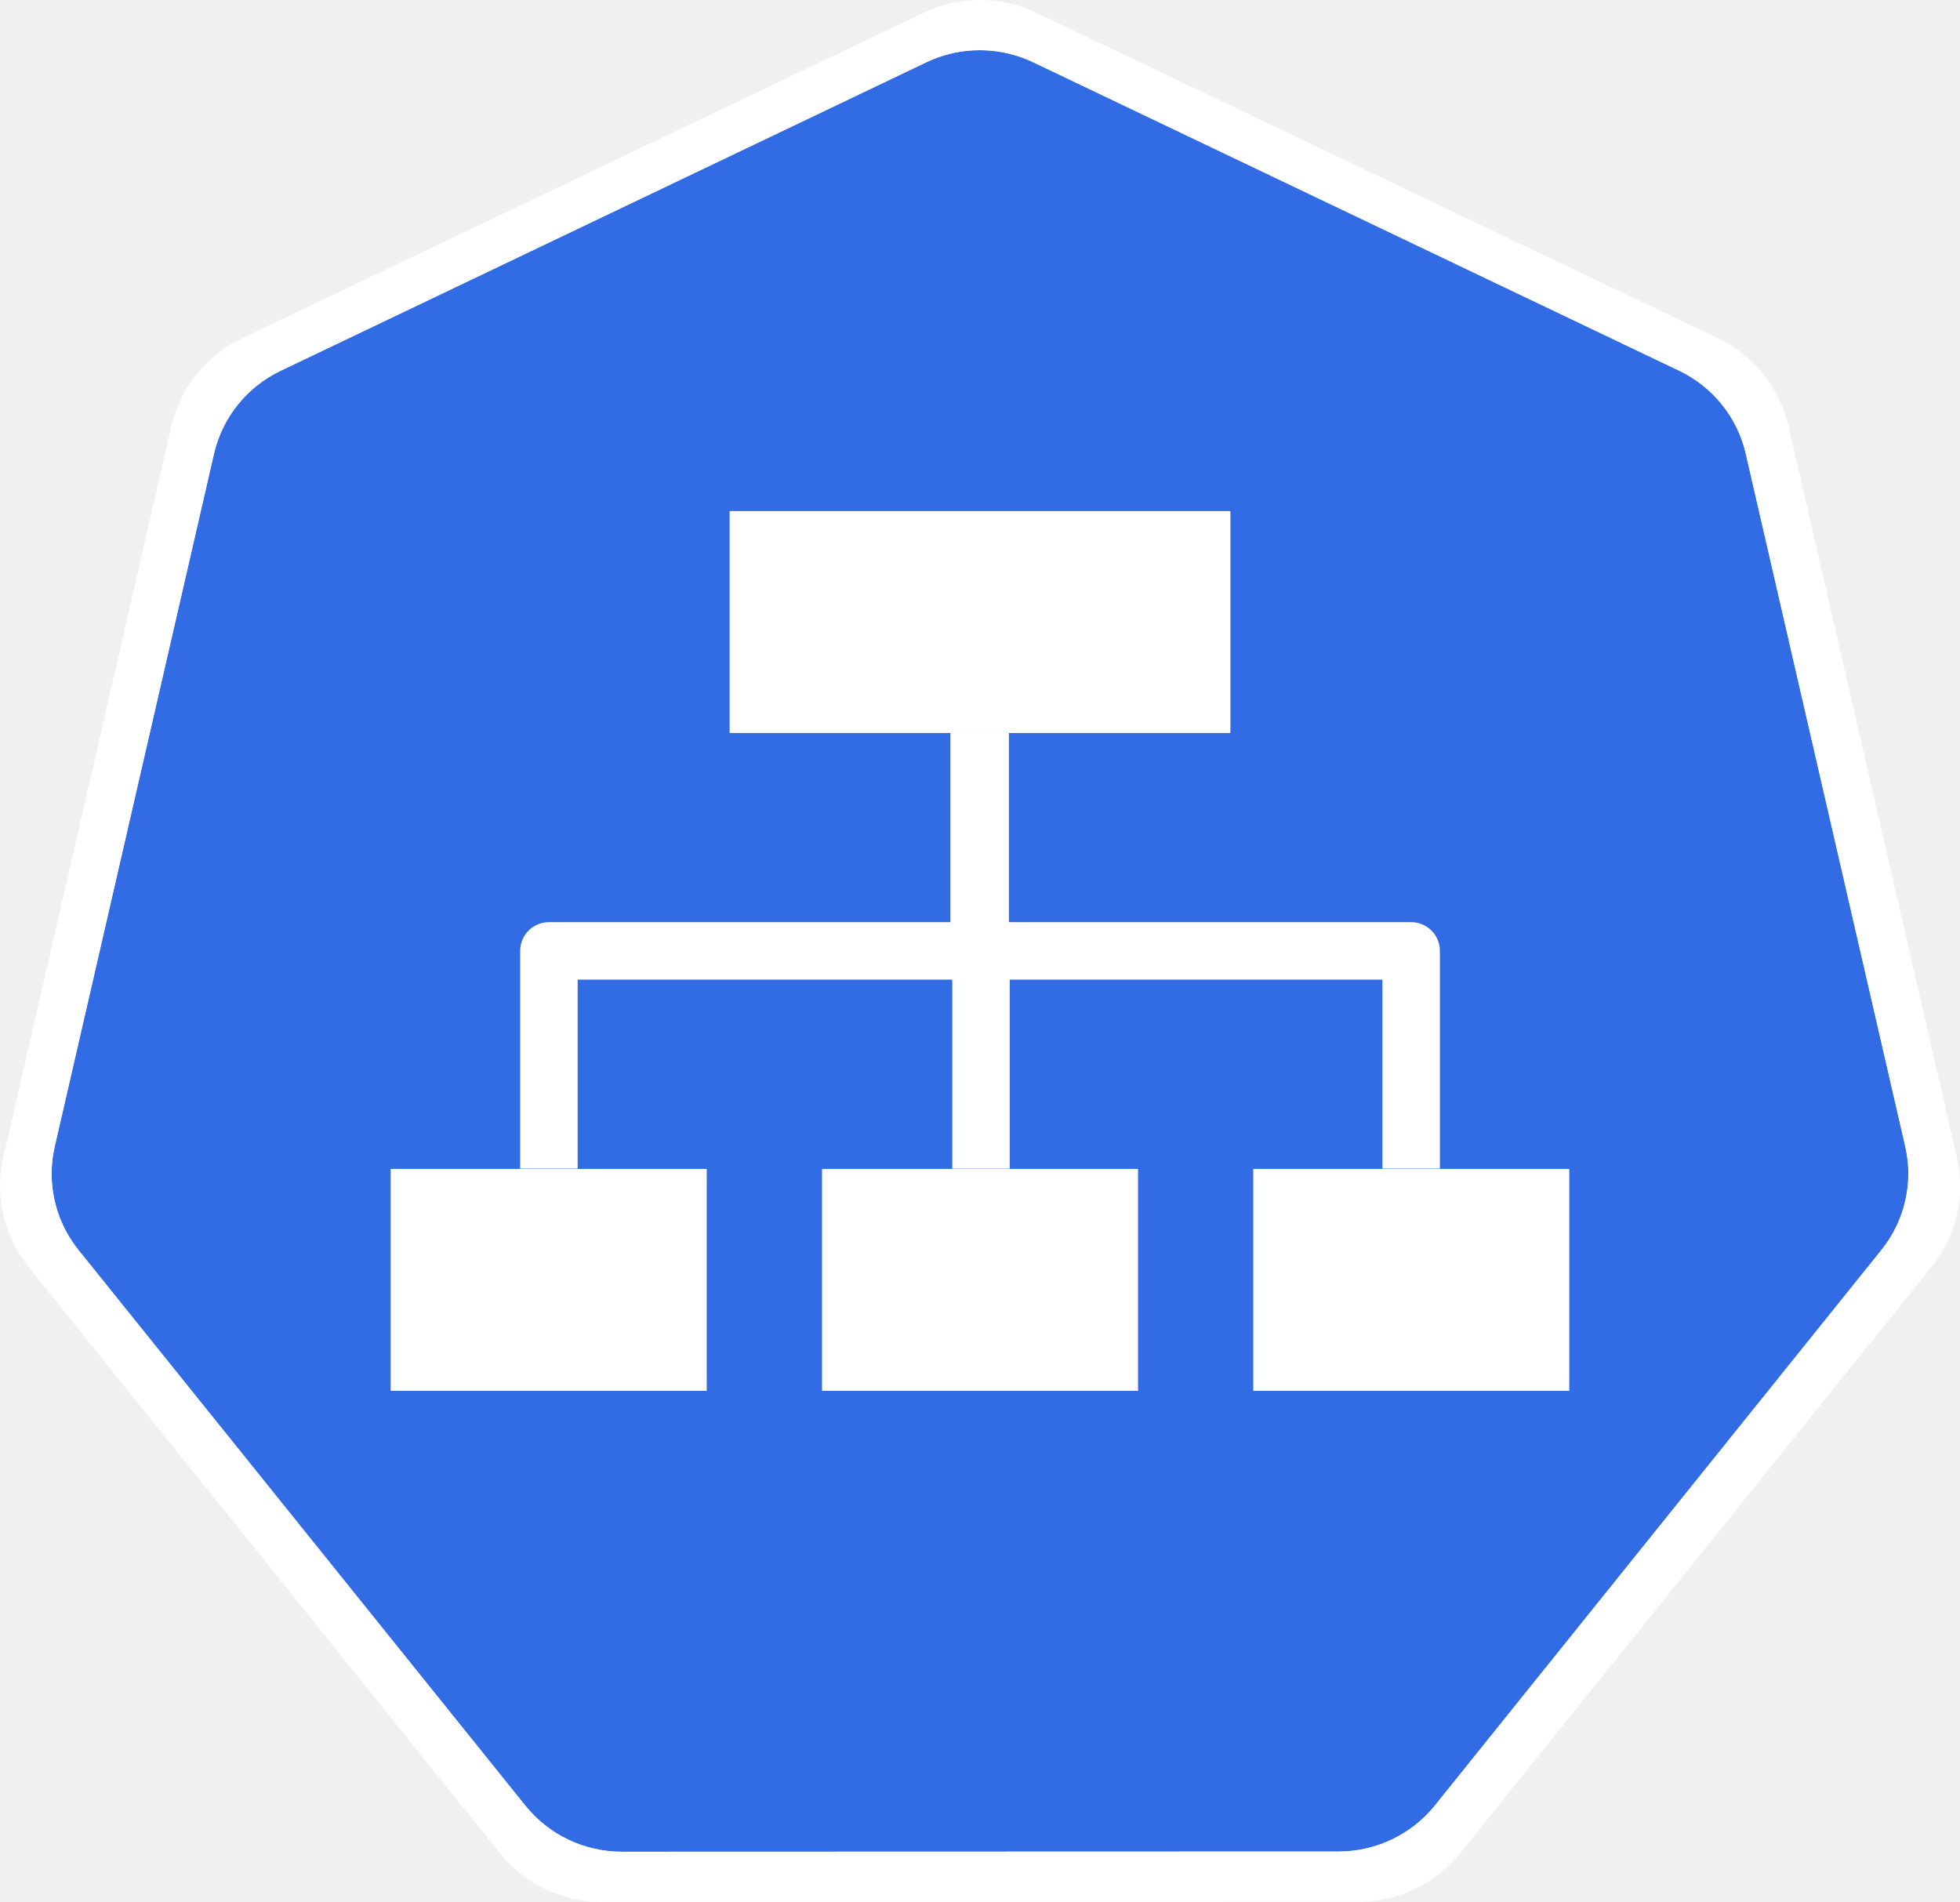
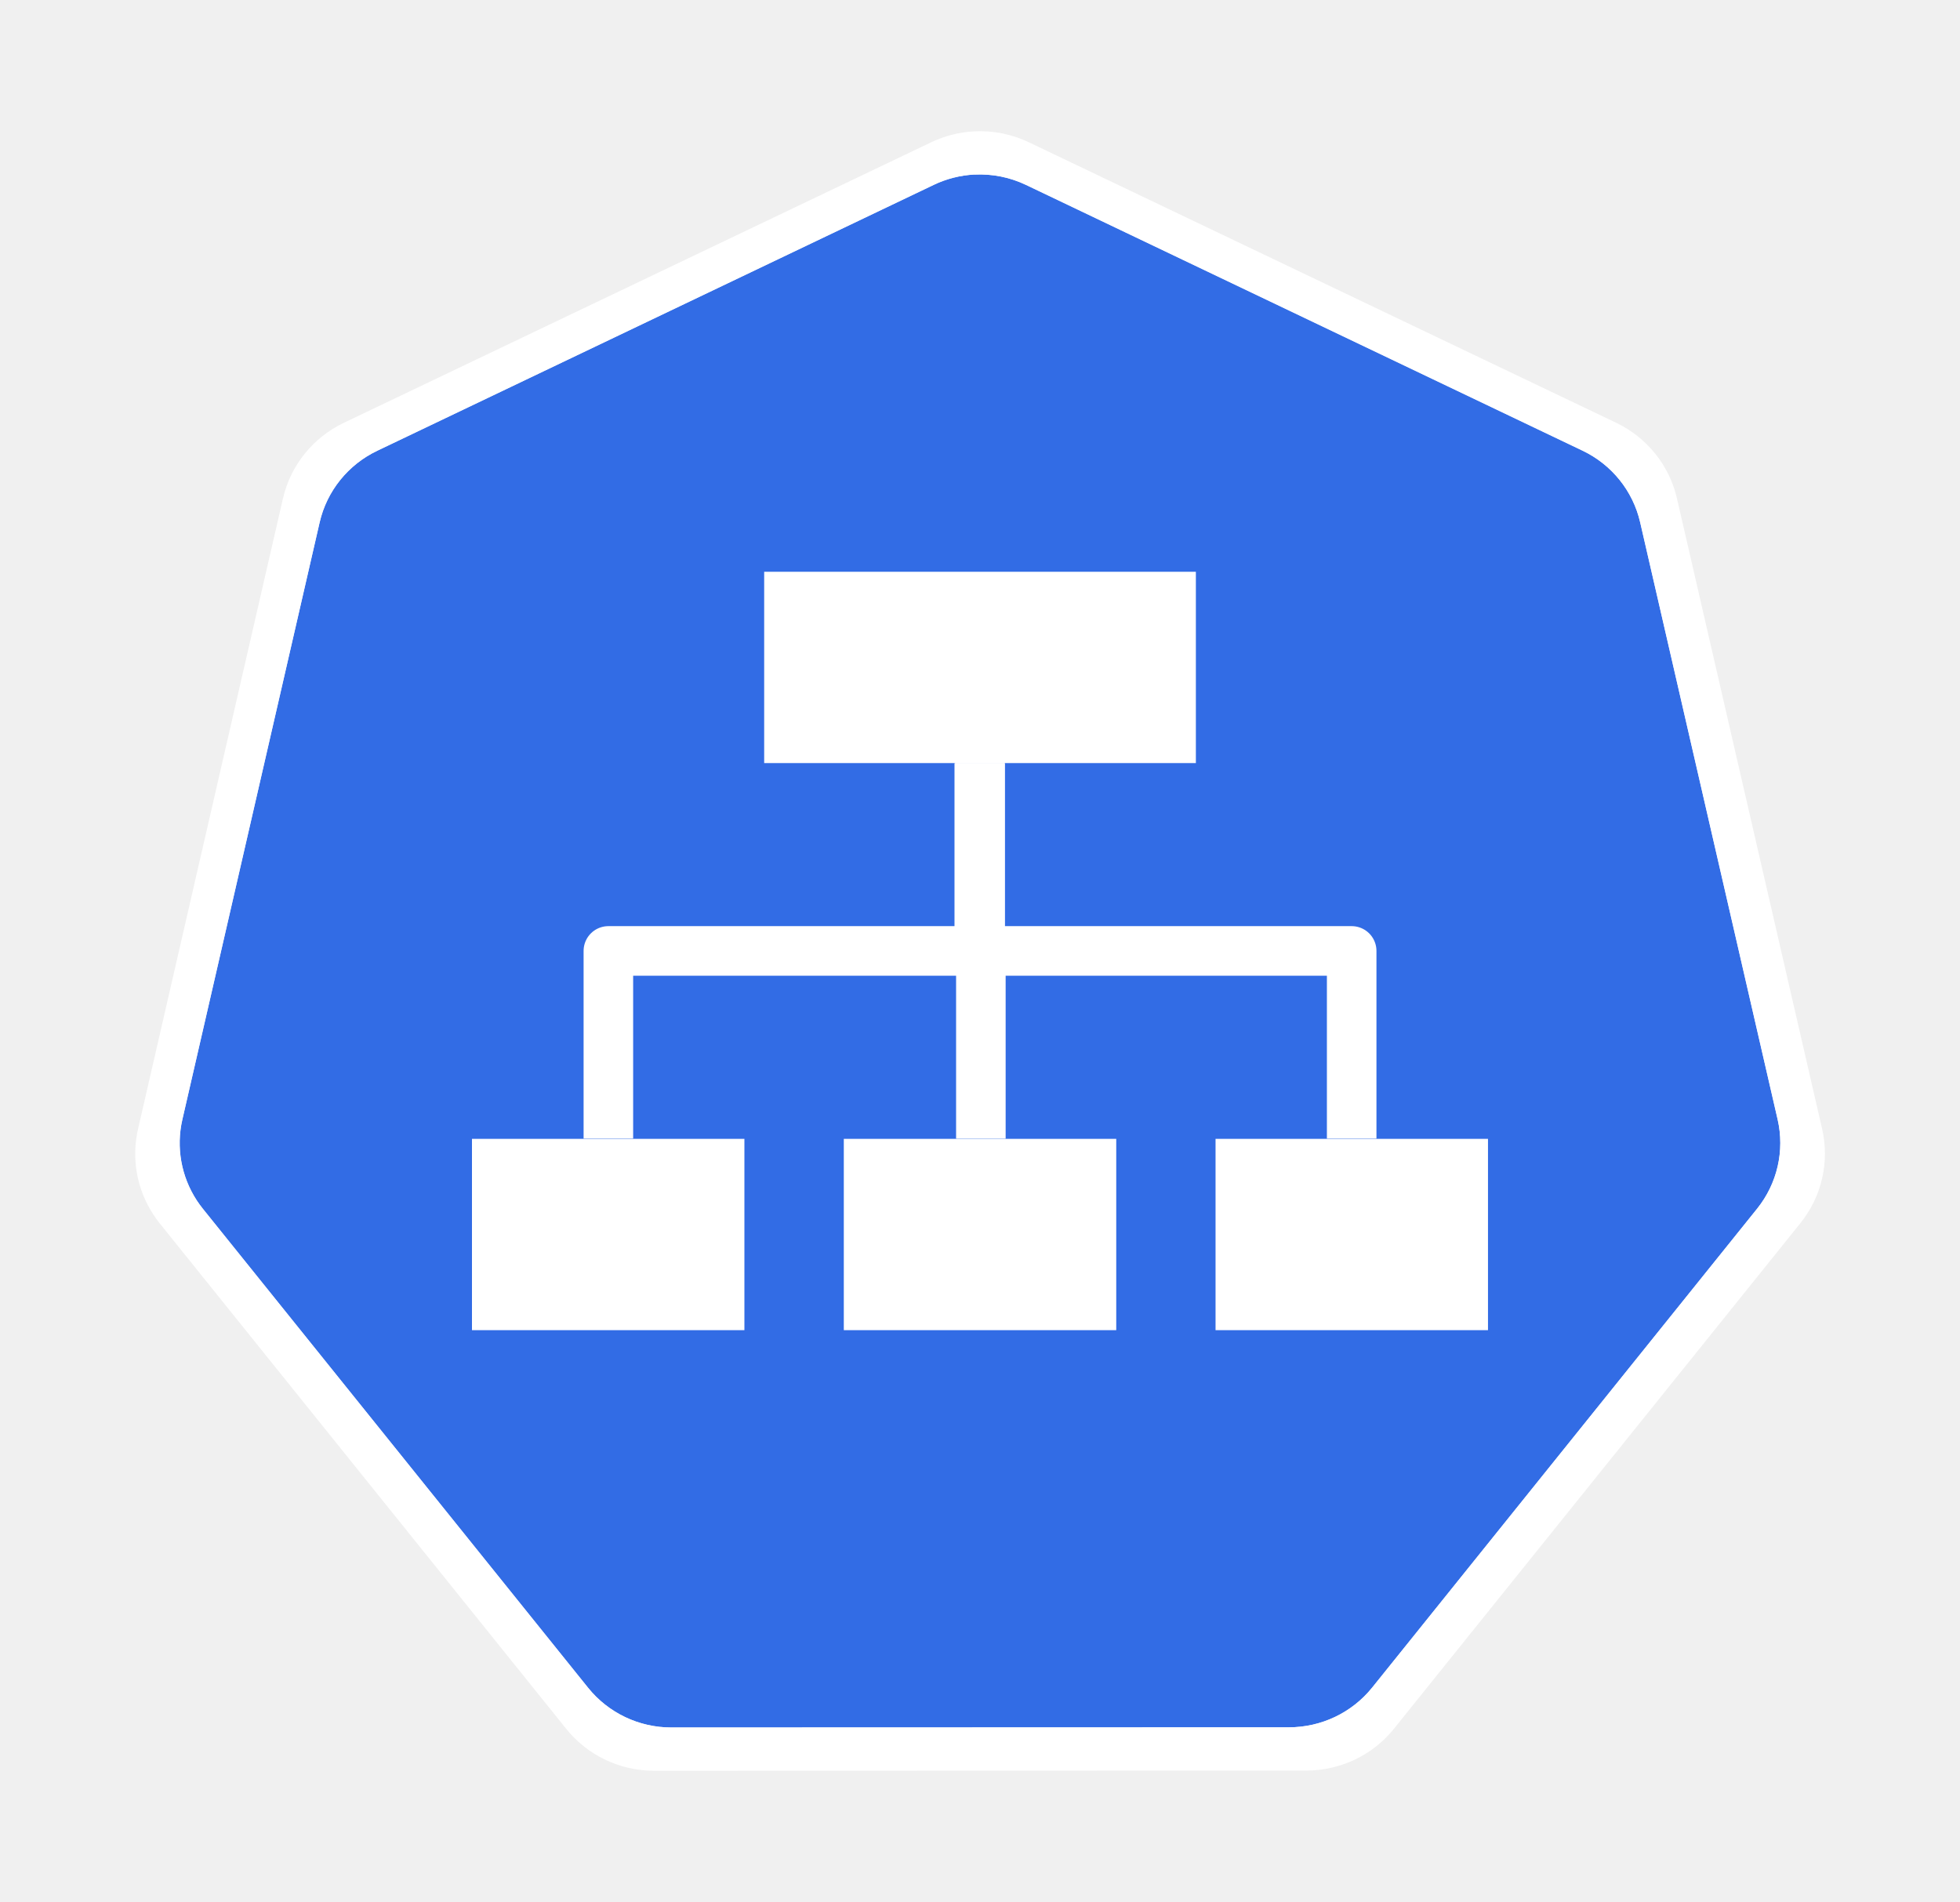
- <svg xmlns="http://www.w3.org/2000/svg" width="18.035mm" height="17.5mm" viewBox="0 0 18.035 17.5" version="1.1" id="svg13826">
+ <svg xmlns="http://www.w3.org/2000/svg" width="18.035mm" height="17.5mm" viewBox="-1.443 -1.4 20.921 20.3" version="1.1" id="svg13826">
  <defs id="defs13820" />
  <g id="layer1" transform="translate(-0.9926264,-1.174181)">
    <g id="g70" transform="matrix(1.014889,0,0,1.014889,16.90215,-2.698726)">
      <path id="path3055" d="m -6.849,4.272 a 1.119,1.11 0 0 0 -0.429,0.109 l -5.852,2.796 a 1.119,1.11 0 0 0 -0.606,0.753 l -1.444,6.281 a 1.119,1.11 0 0 0 0.152,0.851 1.119,1.11 0 0 0 0.064,0.088 l 4.051,5.037 a 1.119,1.11 0 0 0 0.875,0.418 l 6.496,-0.002 a 1.119,1.11 0 0 0 0.875,-0.417 L 1.382,15.149 A 1.119,1.11 0 0 0 1.598,14.21 L 0.152,7.929 A 1.119,1.11 0 0 0 -0.453,7.176 L -6.307,4.381 A 1.119,1.11 0 0 0 -6.849,4.272 Z" fill="#326ce5" fill-opacity="1" stroke="none" stroke-width="0" stroke-dasharray="none" stroke-opacity="1" />
      <path id="path3054-2-9" d="M -6.852,3.818 A 1.181,1.172 0 0 0 -7.304,3.933 l -6.179,2.951 a 1.181,1.172 0 0 0 -0.639,0.795 l -1.524,6.631 a 1.181,1.172 0 0 0 0.16,0.899 1.181,1.172 0 0 0 0.067,0.093 l 4.276,5.317 a 1.181,1.172 0 0 0 0.924,0.441 l 6.858,-0.002 a 1.181,1.172 0 0 0 0.924,-0.44 l 4.275,-5.318 a 1.181,1.172 0 0 0 0.228,-0.991 L 0.539,7.678 A 1.181,1.172 0 0 0 -0.1,6.883 L -6.279,3.932 A 1.181,1.172 0 0 0 -6.852,3.818 Z m 0.003,0.455 a 1.119,1.11 0 0 1 0.543,0.109 l 5.853,2.795 A 1.119,1.11 0 0 1 0.152,7.929 L 1.598,14.21 a 1.119,1.11 0 0 1 -0.216,0.939 l -4.049,5.037 a 1.119,1.11 0 0 1 -0.875,0.417 l -6.496,0.002 a 1.119,1.11 0 0 1 -0.875,-0.418 l -4.051,-5.037 a 1.119,1.11 0 0 1 -0.064,-0.088 1.119,1.11 0 0 1 -0.152,-0.851 l 1.444,-6.281 a 1.119,1.11 0 0 1 0.606,-0.753 l 5.852,-2.796 a 1.119,1.11 0 0 1 0.429,-0.109 z" font-size="medium" font-family="Sans" text-anchor="start" fill="#ffffff" fill-opacity="1" fill-rule="nonzero" stroke="none" stroke-width="0" stroke-dasharray="none" />
    </g>
    <g id="g3345" transform="translate(0.09238801,0.6689775)">
      <path d="m 4.495,11.261 2.908,0 0,2.042 -2.908,0 z" id="path964" fill="#ffffff" fill-rule="evenodd" stroke="none" stroke-width="0.265" stroke-linecap="square" />
      <path d="m 8.464,11.261 2.908,0 0,2.042 -2.908,0 z" id="path966" fill="#ffffff" fill-rule="evenodd" stroke="none" stroke-width="0.265" stroke-linecap="square" />
      <path d="m 12.432,11.261 2.908,0 0,2.042 -2.908,0 z" id="path968" fill="#ffffff" fill-rule="evenodd" stroke="none" stroke-width="0.265" stroke-linecap="square" />
      <path d="m 7.614,5.208 4.608,0 0,2.042 -4.608,0 z" id="path970" fill="#ffffff" fill-rule="evenodd" stroke="none" stroke-width="0.265" stroke-linecap="square" />
      <path d="m 9.918,7.25 0,2.005 -3.967,0 0,2.003" id="path978" fill="none" fill-rule="evenodd" stroke="#ffffff" stroke-width="0.529" stroke-linecap="butt" stroke-linejoin="round" stroke-opacity="1" />
      <path d="m 9.918,7.25 0,2.005 3.967,0 0,2.003" id="path986" fill="none" fill-rule="evenodd" stroke="#ffffff" stroke-width="0.529" stroke-linecap="butt" stroke-linejoin="round" stroke-dasharray="none" stroke-opacity="1" />
      <path d="m 9.91,7.251 0,2.005 0.017,0 0,2.003" id="path982" fill="none" fill-rule="evenodd" stroke="#ffffff" stroke-width="0.529" stroke-linecap="butt" stroke-linejoin="round" stroke-opacity="1" />
    </g>
  </g>
</svg>
